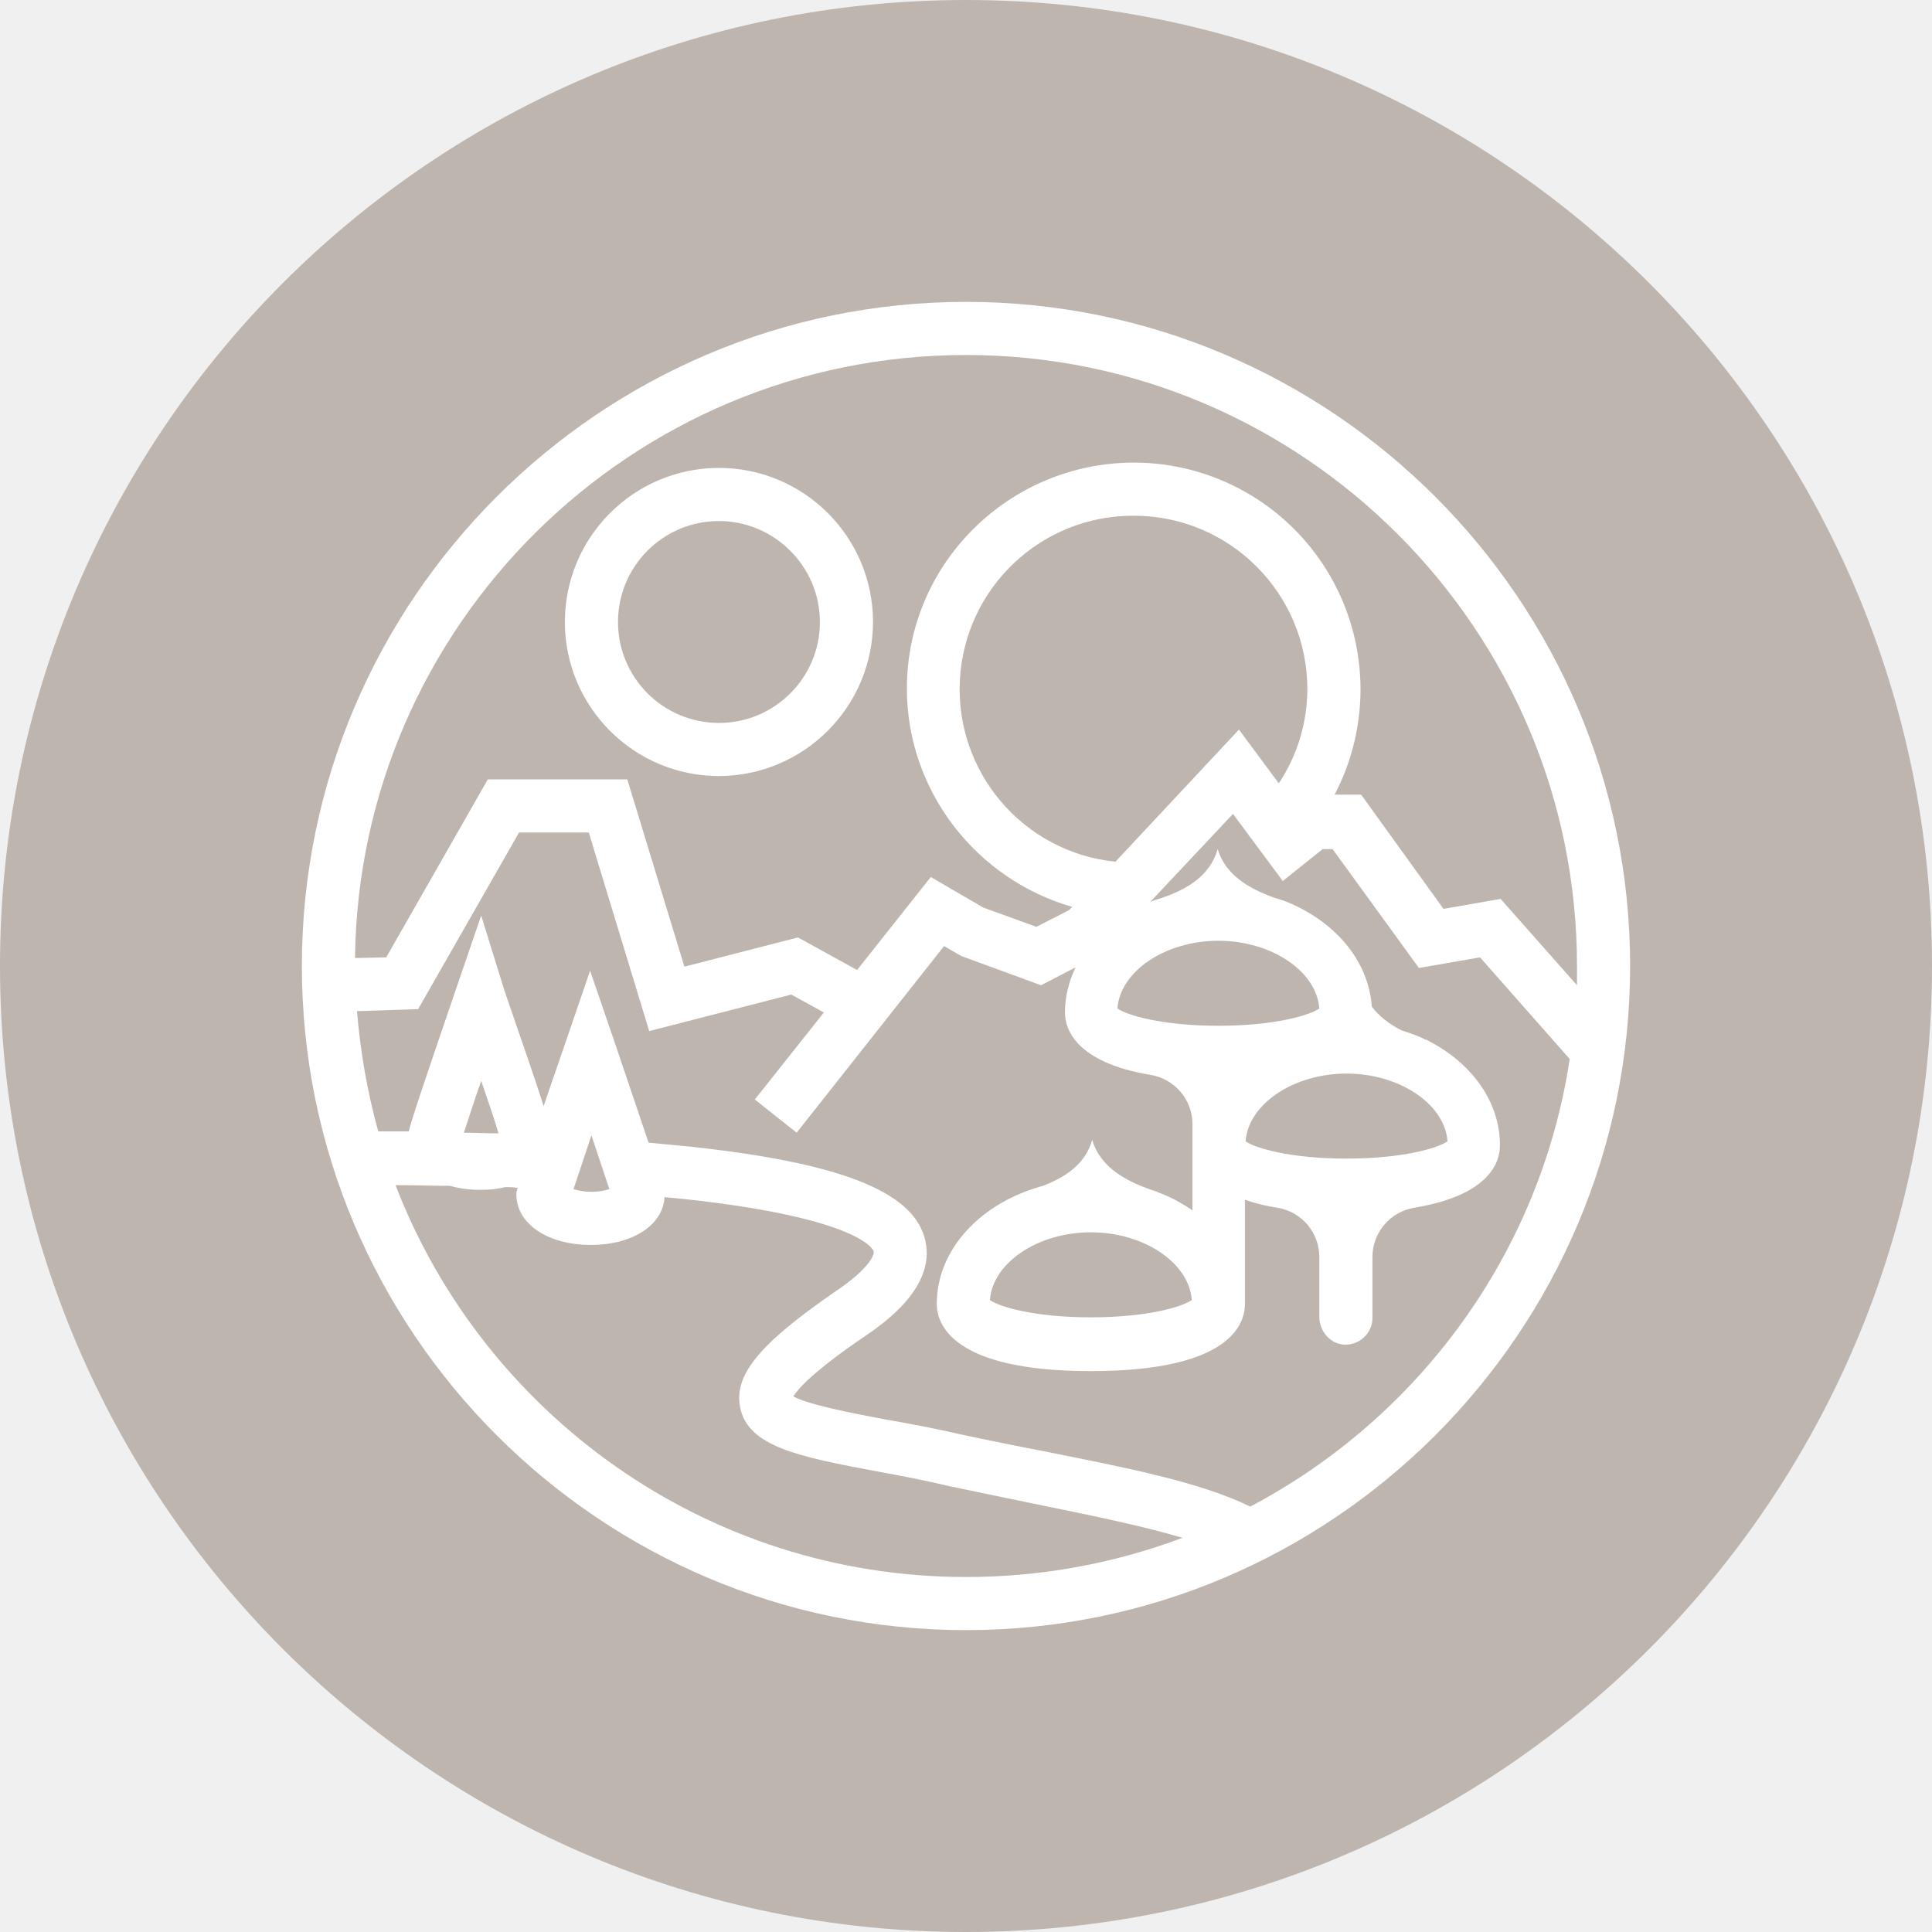
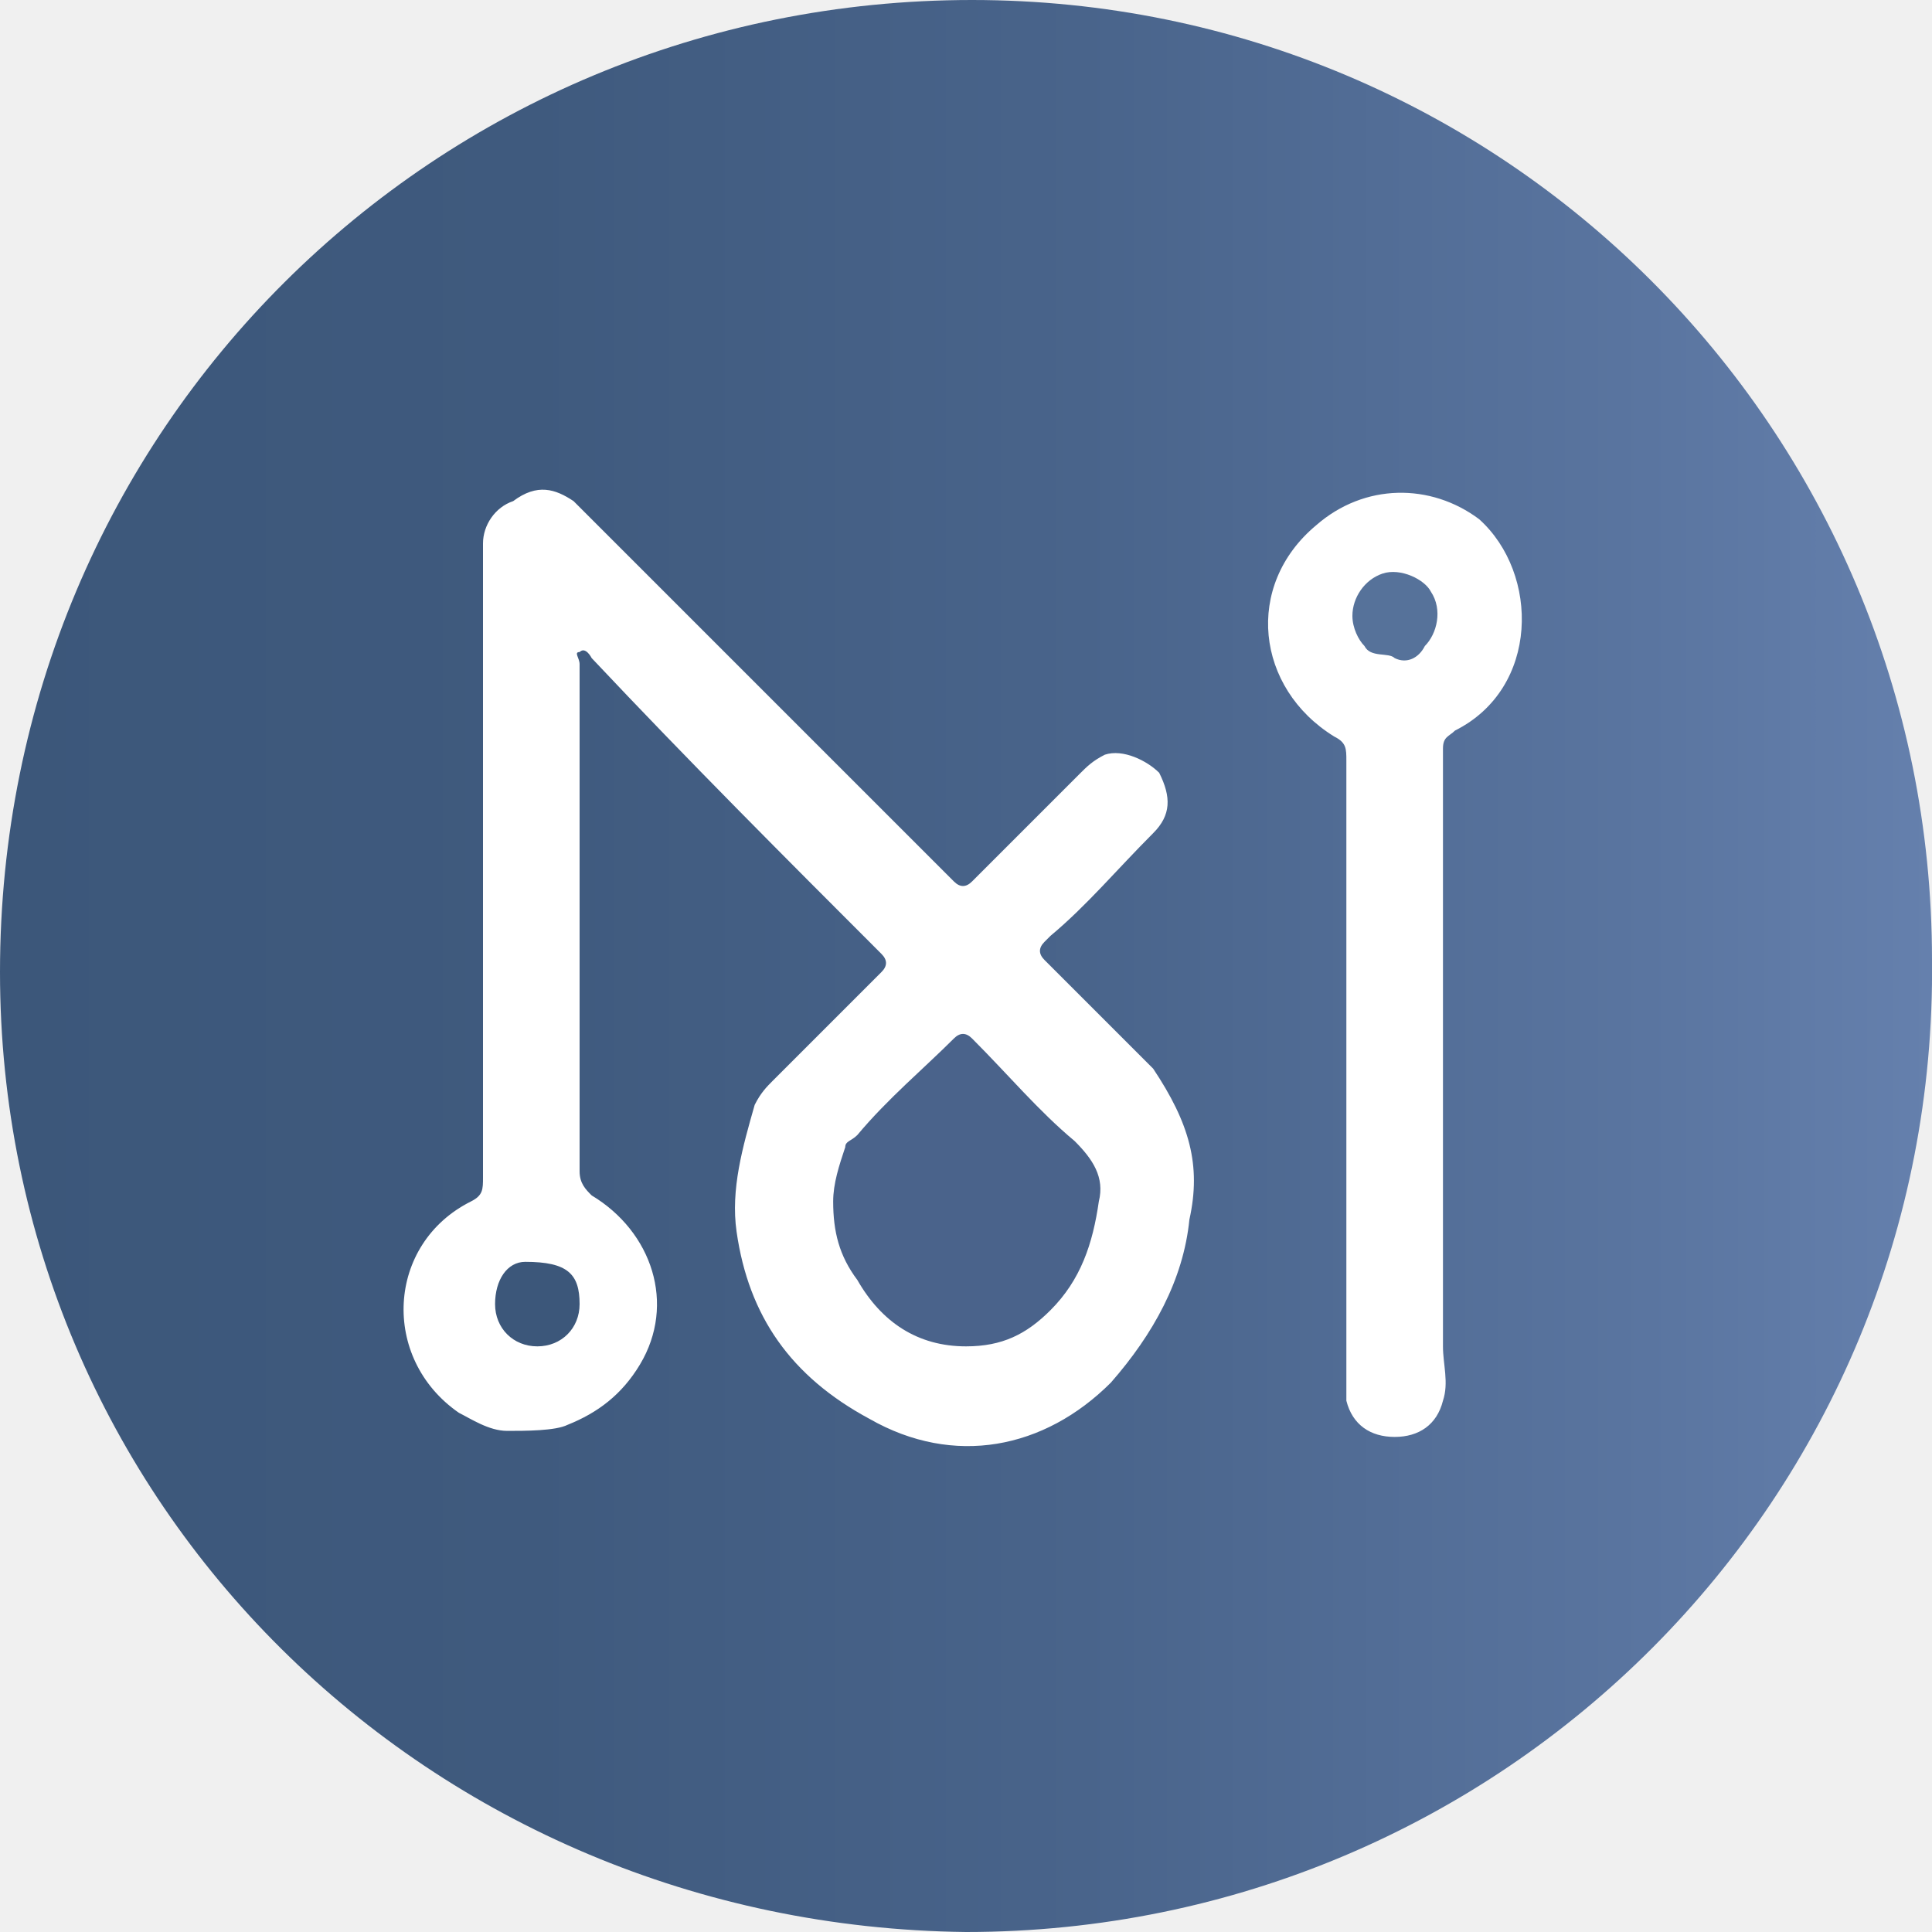
- <svg xmlns="http://www.w3.org/2000/svg" width="32" height="32">
-   <g fill="none">
-     <circle cx="16" cy="16" r="16" fill="#BFB5AF" />
-     <path fill="#FFF" d="M16 5c6.061 0 11 4.939 11 11s-4.939 11-11 11S5 22.061 5 16 9.939 5 16 5zm8.855 9.889l1.265 1.43V16c0-5.577-4.543-10.12-10.12-10.12-5.533 0-10.054 4.466-10.12 9.988l.517-.011 1.683-2.948h2.31l.946 3.102 1.881-.484.979.539 1.221-1.54.869.506.88.319.539-.275.055-.055c-1.573-.451-2.739-1.903-2.739-3.619 0-2.068 1.694-3.74 3.762-3.74a3.756 3.756 0 0 1 3.322 5.5h.44l1.364 1.892.946-.165zM16 26.12a10.17 10.17 0 0 0 3.586-.649c-.704-.209-1.584-.385-2.442-.561-.473-.099-.968-.198-1.43-.297a22.913 22.913 0 0 0-1.188-.242c-1.287-.242-2.134-.407-2.266-1.056-.11-.539.319-1.056 1.562-1.914.594-.396.66-.627.649-.671 0-.022-.198-.55-3.124-.869l-.341-.033c-.022.462-.528.792-1.221.792-.715 0-1.232-.352-1.232-.836 0-.022 0-.044.022-.11a1.403 1.403 0 0 0-.209-.011 1.593 1.593 0 0 1-.407.044c-.17.002-.341-.02-.506-.066-.308 0-.616-.011-.902-.011 1.463 3.795 5.148 6.49 9.449 6.49zm4.708-1.166c2.794-1.474 4.807-4.202 5.291-7.414l-1.485-1.683-1.012.176-1.43-1.969h-.165l-.66.528-.825-1.111-1.375 1.463c.033-.022.077-.033.11-.044.495-.154.88-.385 1.012-.836.121.407.484.638.902.792.055.022.11.033.165.055h.011c.836.319 1.419.979 1.474 1.76.121.165.297.297.495.396.132.044.275.088.396.154.022 0 .033.011.044.011h-.011c.715.363 1.199 1.001 1.199 1.738 0 .275-.165.825-1.419 1.034a.827.827 0 0 0-.693.814v1.012c0 .253-.22.462-.484.44-.231-.022-.396-.231-.396-.462v-.99a.827.827 0 0 0-.693-.814 2.973 2.973 0 0 1-.539-.132v1.727c0 .33-.242 1.111-2.552 1.111-2.299 0-2.552-.781-2.552-1.111 0-.913.737-1.683 1.76-1.958.396-.154.704-.374.814-.759.143.473.594.704 1.078.858h-.011c.22.077.418.187.594.308v-1.43a.827.827 0 0 0-.693-.814c-1.254-.209-1.419-.77-1.419-1.034s.066-.517.176-.748l-.572.297-1.32-.484-.286-.165-2.442 3.091-.693-.55 1.144-1.441-.539-.297-2.354.605-1.001-3.289H8.597l-1.672 2.926-1.012.033c.055.673.172 1.34.352 1.991h.506c.044-.187.209-.682.781-2.354l.418-1.221.385 1.243c.341.99.539 1.562.649 1.914.099-.286.209-.616.352-1.023l.418-1.221.418 1.221c.253.748.429 1.265.55 1.628.242.022.473.044.693.066 2.442.264 3.641.726 3.872 1.485.253.814-.682 1.452-.99 1.661-.858.583-1.1.869-1.177.99.231.132.946.275 1.54.385.374.066.792.143 1.221.242.462.099.946.198 1.408.286 1.32.264 2.574.506 3.399.913zm-.968-3.421c-.044-.616-.792-1.122-1.672-1.122-.88 0-1.628.506-1.672 1.122.154.11.726.286 1.672.286s1.518-.176 1.672-.286zm2.563-3.751c-.88 0-1.628.506-1.672 1.122.154.11.737.286 1.672.286.935 0 1.518-.176 1.672-.286-.044-.616-.792-1.122-1.672-1.122zm-.451-1.078c-.044-.616-.792-1.122-1.672-1.122-.88 0-1.628.506-1.672 1.122.154.11.737.286 1.672.286.935 0 1.518-.176 1.672-.286zm-.671-3.729a2.84 2.84 0 0 0 .473-1.562 2.873 2.873 0 0 0-2.871-2.871 2.873 2.873 0 0 0-.308 5.731l2.046-2.189.66.891zM9.499 19.696c.194.059.4.059.594 0l-.297-.891-.297.891zm-1.815-.935c.187 0 .374.011.572.011-.055-.198-.165-.517-.286-.869-.121.341-.22.66-.286.858zm4.224-5.907a2.554 2.554 0 0 1-2.552-2.552 2.554 2.554 0 0 1 2.552-2.552 2.554 2.554 0 0 1 2.552 2.552 2.56 2.56 0 0 1-2.552 2.552zm0-4.224a1.672 1.672 0 1 0 1.672 1.672c0-.924-.759-1.672-1.672-1.672z" />
+ <svg xmlns="http://www.w3.org/2000/svg" version="1.1" id="Слой_1" x="0px" y="0px" viewBox="0 0 32 32" style="enable-background:new 0 0 32 32;" xml:space="preserve">
+   <style type="text/css">
+ 	.st0{fill:#FFFFFF;}
+ 	.st1{fill:url(#SVGID_1_);}
+ 	.st2{fill:#4A638B;}
+ 	.st3{fill:#3C577A;}
+ 	.st4{fill:#56729A;}
+ </style>
+   <rect x="5.3" y="5.8" class="st0" width="20.6" height="19.1" />
+   <g>
+     <linearGradient id="SVGID_1_" gradientUnits="userSpaceOnUse" x1="0" y1="16" x2="32" y2="16">
+       <stop offset="0" style="stop-color:#3C577A" />
+       <stop offset="0.275" style="stop-color:#3F5A7E" />
+       <stop offset="0.561" style="stop-color:#49648B" />
+       <stop offset="0.853" style="stop-color:#5A75A0" />
+       <stop offset="1" style="stop-color:#6580AD" />
+     </linearGradient>
+     <path class="st1" d="M16.1,0C7.2,0,0,7.1,0,16.1C0,24.9,7.1,31.9,16,32c8.9,0,16.1-7.2,16-16.1C32,7.1,24.9,0,16.1,0z M19.7,20.2   c-0.1,1-0.6,1.9-1.3,2.7c-1.1,1.1-2.6,1.4-4,0.6c-1.3-0.7-2-1.7-2.2-3.1c-0.1-0.7,0.1-1.4,0.3-2.1c0.1-0.2,0.2-0.3,0.3-0.4   c0.6-0.6,1.2-1.2,1.8-1.8c0.1-0.1,0.1-0.2,0-0.3c-1.6-1.6-3.2-3.2-4.8-4.9c0,0-0.1-0.2-0.2-0.1c-0.1,0,0,0.1,0,0.2   c0,1.4,0,2.8,0,4.2c0,1.4,0,2.8,0,4.2c0,0.2,0.1,0.3,0.2,0.4c1,0.6,1.4,1.8,0.8,2.8c-0.3,0.5-0.7,0.8-1.2,1c-0.2,0.1-0.7,0.1-1,0.1   c-0.3,0-0.6-0.2-0.8-0.3c-1.3-0.9-1.2-2.8,0.2-3.5c0.2-0.1,0.2-0.2,0.2-0.4c0-3,0-6.1,0-9.1c0-0.5,0-0.9,0-1.4   c0-0.3,0.2-0.6,0.5-0.7C8.9,8,9.2,8.1,9.5,8.3c0.7,0.7,1.4,1.4,2,2c1.1,1.1,2.2,2.2,3.3,3.3c0.3,0.3,0.7,0.7,1,1   c0.1,0.1,0.2,0.1,0.3,0c0.6-0.6,1.2-1.2,1.8-1.8c0.1-0.1,0.2-0.2,0.4-0.3c0.3-0.1,0.7,0.1,0.9,0.3c0.2,0.4,0.2,0.7-0.1,1   c-0.6,0.6-1.1,1.2-1.7,1.7c0,0-0.1,0.1-0.1,0.1c-0.1,0.1-0.1,0.2,0,0.3c0.6,0.6,1.2,1.2,1.8,1.8C19.7,18.6,19.9,19.3,19.7,20.2z    M24.1,12.1c-0.1,0.1-0.2,0.1-0.2,0.3c0,0.1,0,0.1,0,0.2c0,3.2,0,6.5,0,9.7c0,0.3,0.1,0.6,0,0.9c-0.1,0.4-0.4,0.6-0.8,0.6   c-0.4,0-0.7-0.2-0.8-0.6c0-0.1,0-0.2,0-0.3c0-1.7,0-3.4,0-5.1c0-1.7,0-3.5,0-5.2c0-0.2,0-0.3-0.2-0.4c-1.3-0.8-1.5-2.5-0.3-3.5   C22.6,8,23.7,8,24.5,8.6C25.5,9.5,25.5,11.4,24.1,12.1z" />
+     <path class="st2" d="M16.1,17.2c-0.1-0.1-0.2-0.1-0.3,0c-0.5,0.5-1.1,1-1.6,1.6C14.1,18.9,14,18.9,14,19c-0.1,0.3-0.2,0.6-0.2,0.9   c0,0.5,0.1,0.9,0.4,1.3c0.4,0.7,1,1.1,1.8,1.1c0.6,0,1-0.2,1.4-0.6c0.5-0.5,0.7-1.1,0.8-1.8c0.1-0.4-0.1-0.7-0.4-1   C17.2,18.4,16.7,17.8,16.1,17.2z" />
+     <path class="st3" d="M8.7,20.9c-0.3,0-0.5,0.3-0.5,0.7c0,0.4,0.3,0.7,0.7,0.7c0.4,0,0.7-0.3,0.7-0.7C9.6,21.1,9.4,20.9,8.7,20.9z" />
+     <path class="st4" d="M22.9,9.5c-0.3,0.1-0.5,0.4-0.5,0.7c0,0.2,0.1,0.4,0.2,0.5c0.1,0.2,0.4,0.1,0.5,0.2c0.2,0.1,0.4,0,0.5-0.2   c0.2-0.2,0.3-0.6,0.1-0.9C23.6,9.6,23.2,9.4,22.9,9.5z" />
  </g>
</svg>
